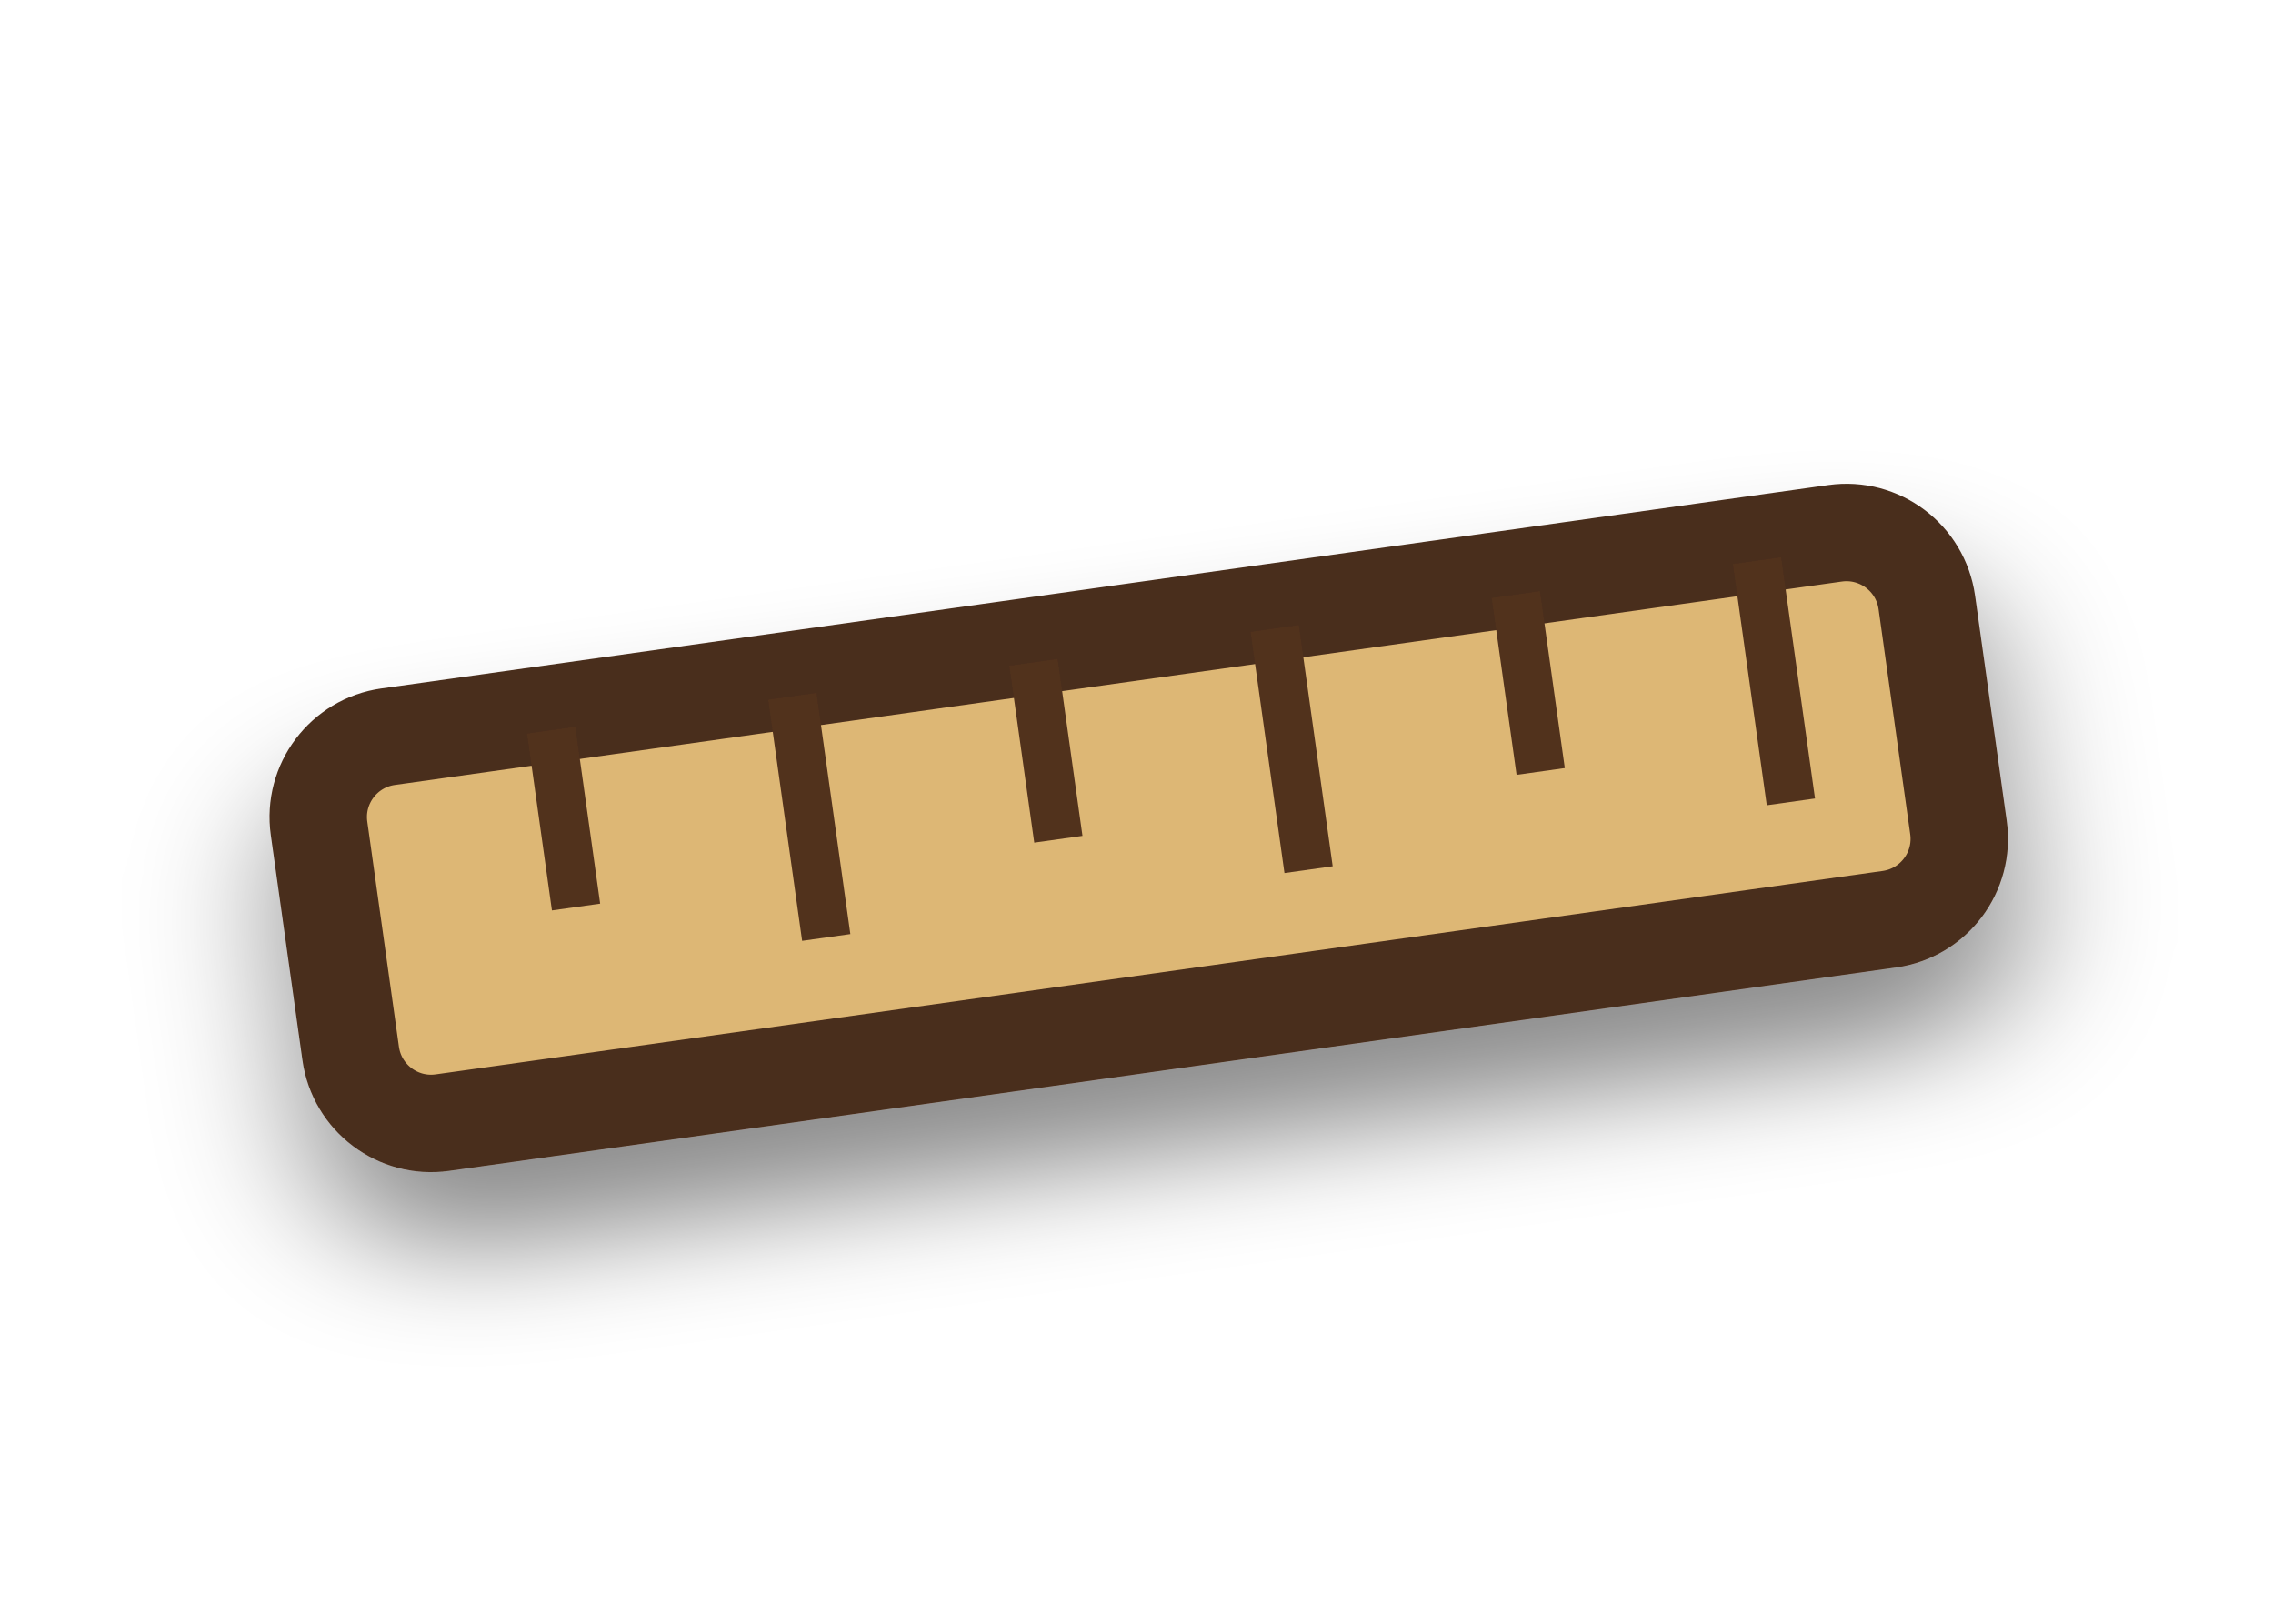
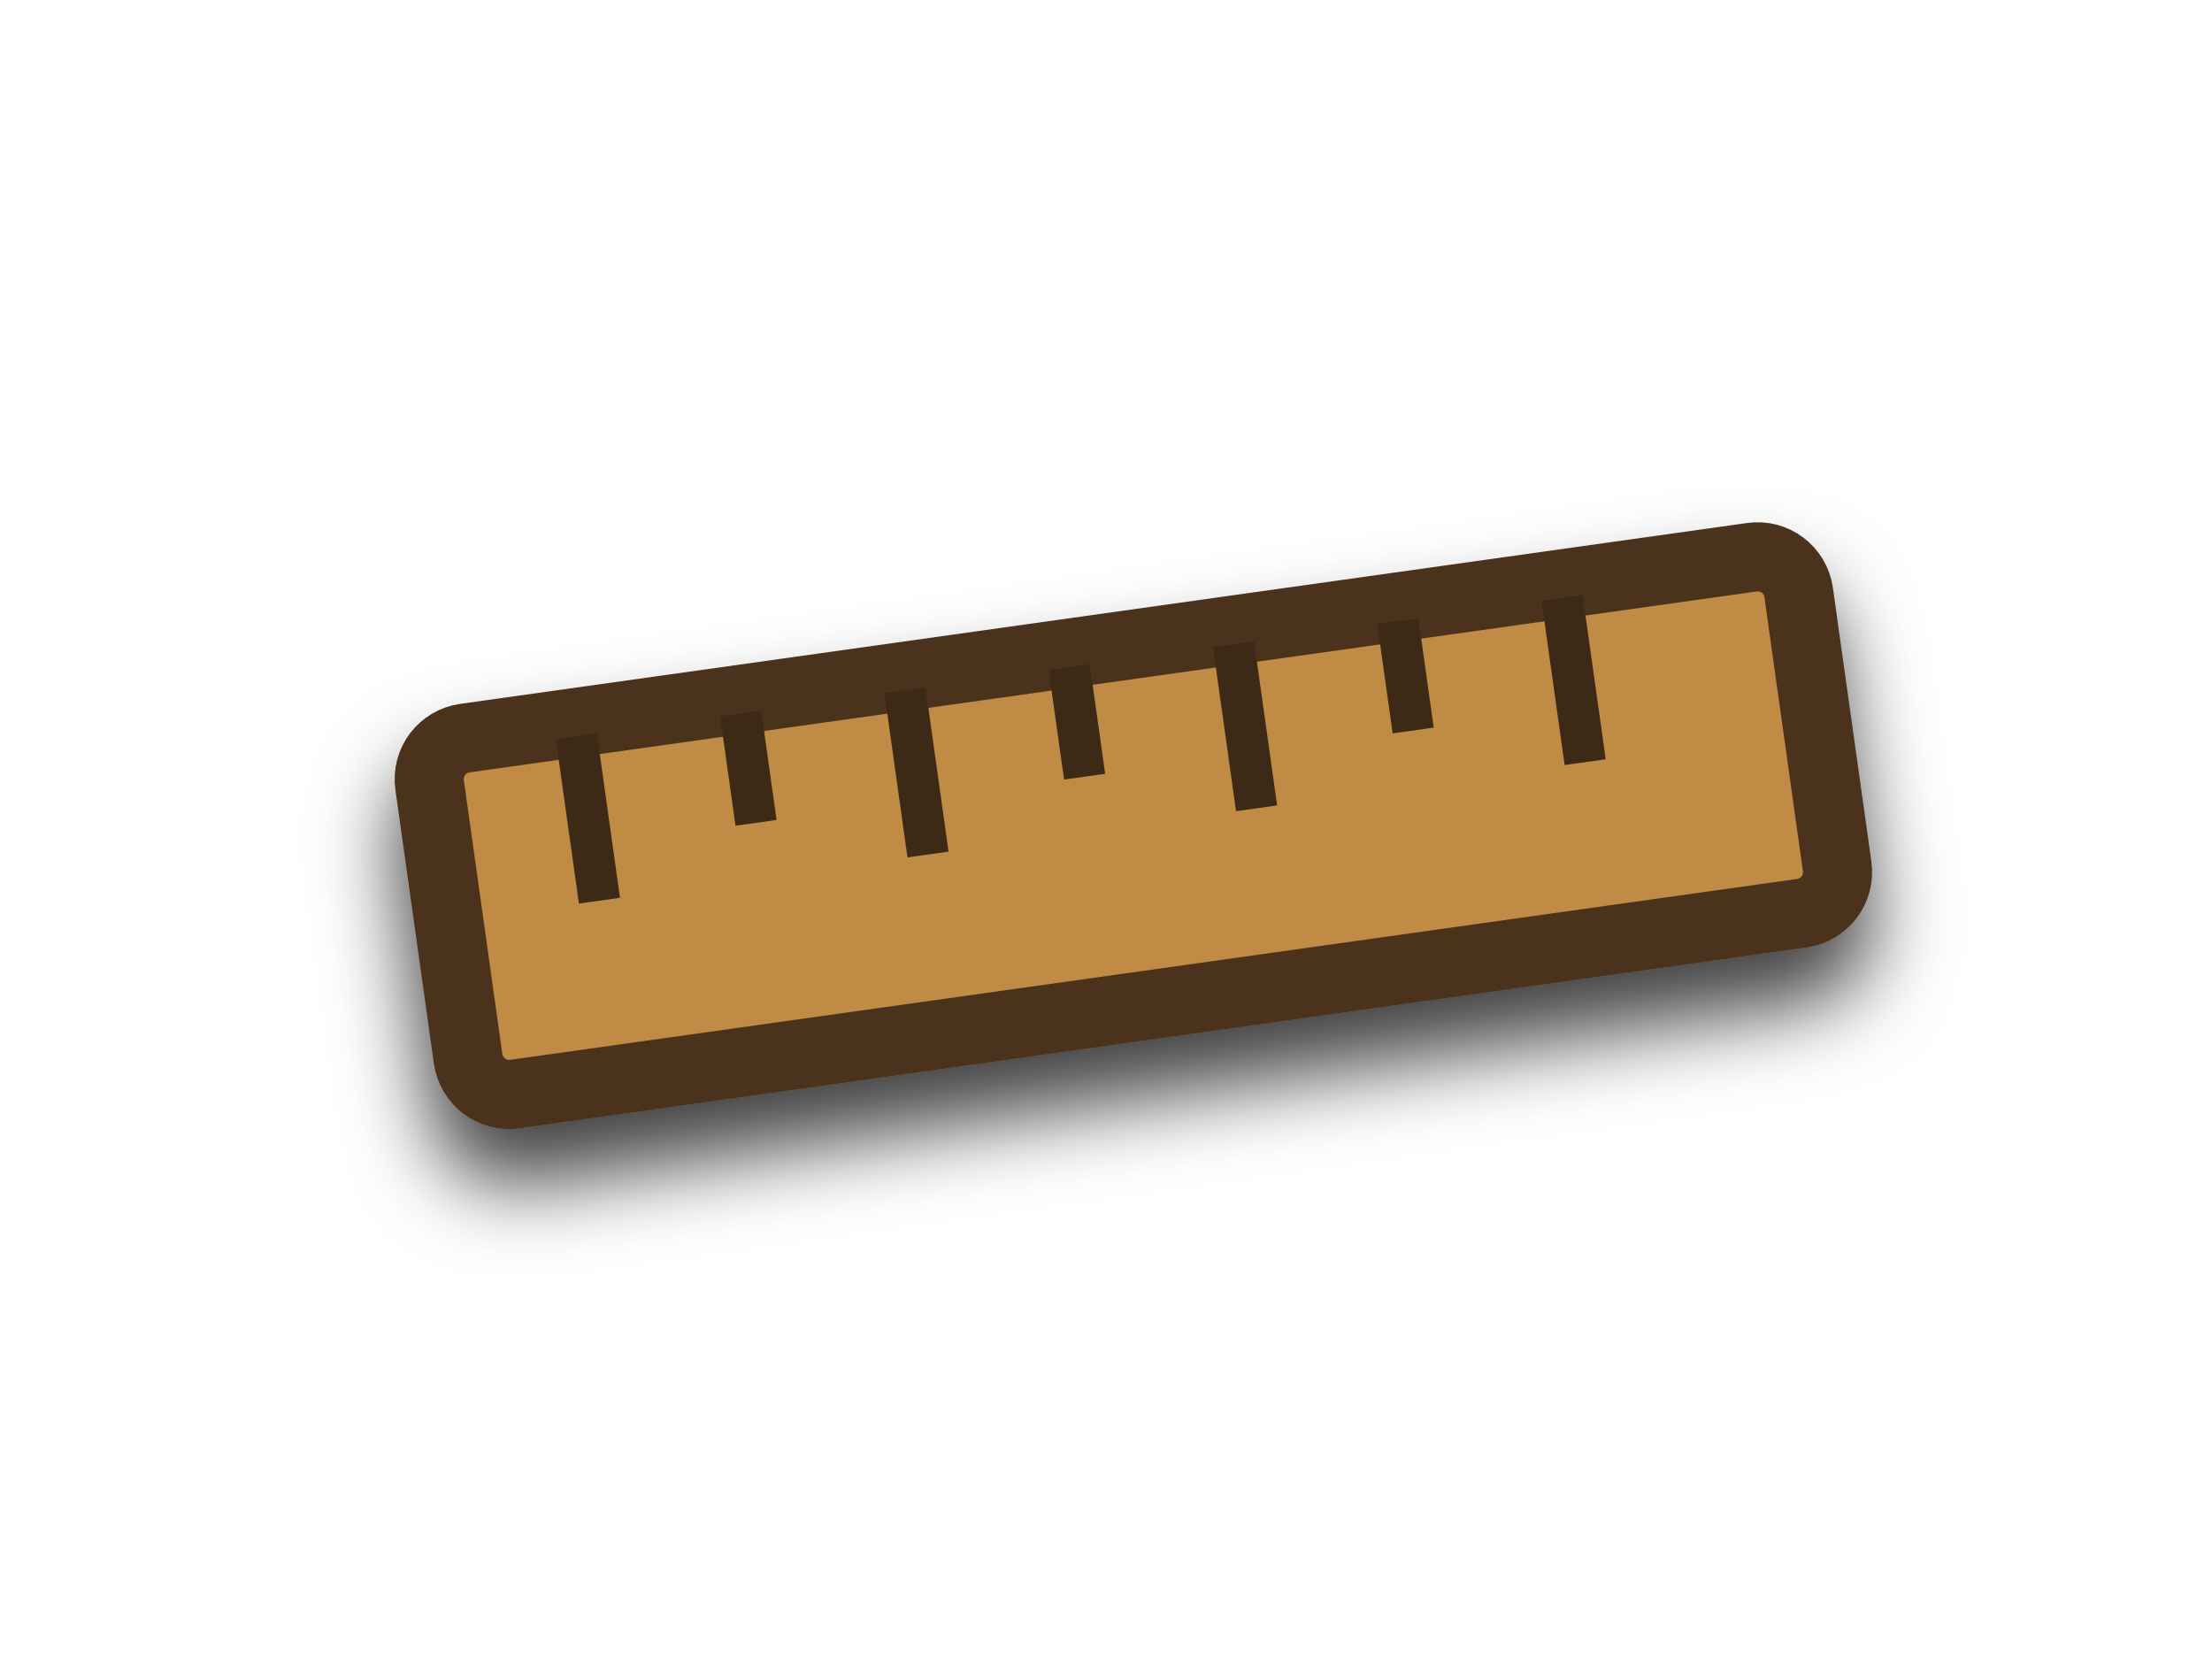
- <svg xmlns="http://www.w3.org/2000/svg" width="140" height="100" viewBox="0 0 140 100">
+ <svg xmlns="http://www.w3.org/2000/svg" viewBox="0 0 160 120">
  <defs>
-     <filter id="rough">
-       <feTurbulence baseFrequency=".012" numOctaves="2" seed="4" result="n" />
-       <feDisplacementMap in="SourceGraphic" in2="n" scale="1.2" />
+     <filter id="s" x="-30%" y="-30%" width="160%" height="160%">
+       <feDropShadow dx="0" dy="4" stdDeviation="3" flood-color="#000" flood-opacity=".75" />
    </filter>
-     <filter id="shadow" x="-30%" y="-30%" width="160%" height="180%">
-       <feDropShadow dx="0" dy="5" stdDeviation="4" flood-color="#000" flood-opacity=".45" />
-     </filter>
-     <linearGradient id="wood" x1="0" y1="0" x2="0" y2="1">
-       <stop stop-color="#81532f" />
-       <stop offset="1" stop-color="#3d281d" />
+     <linearGradient id="gold" x1="0" y1="0" x2="1" y2="1">
+       <stop stop-color="#f2d681" />
+       <stop offset=".5" stop-color="#a97431" />
+       <stop offset="1" stop-color="#4e3216" />
    </linearGradient>
-     <linearGradient id="brass" x1="0" y1="0" x2="1" y2="1">
-       <stop stop-color="#f4d27d" />
-       <stop offset=".45" stop-color="#a86b28" />
-       <stop offset="1" stop-color="#5d3617" />
-     </linearGradient>
-     <linearGradient id="teal" x1="0" y1="0" x2="0" y2="1">
-       <stop stop-color="#3e7772" />
-       <stop offset="1" stop-color="#153f40" />
-     </linearGradient>
-     <radialGradient id="glass">
-       <stop stop-color="#d9f3ee" stop-opacity=".65" />
-       <stop offset="1" stop-color="#5f9d9c" stop-opacity=".25" />
-     </radialGradient>
  </defs>
-   <g transform="rotate(-8 70 50)" filter="url(#shadow)">
-     <rect x="20" y="39" width="100" height="24" rx="5" fill="#ddb774" stroke="#4a2d1c" stroke-width="6" />
-     <g stroke="#51311e" stroke-width="3">
-       <path d="M35 40V51M50 40V55M65 40V51M80 40V55M95 40V51M110 40V55" />
+   <g filter="url(#s)">
+     <g transform="rotate(-8 80 60)">
+       <rect x="32" y="47" width="100" height="26" rx="3" fill="#c08b45" stroke="#4c321c" stroke-width="5" />
+       <path d="M43 48 v12 M55 48 v8 M67 48 v12 M79 48 v8 M91 48 v12 M103 48 v8 M115 48 v12" stroke="#3e2a19" stroke-width="3" />
    </g>
  </g>
</svg>
